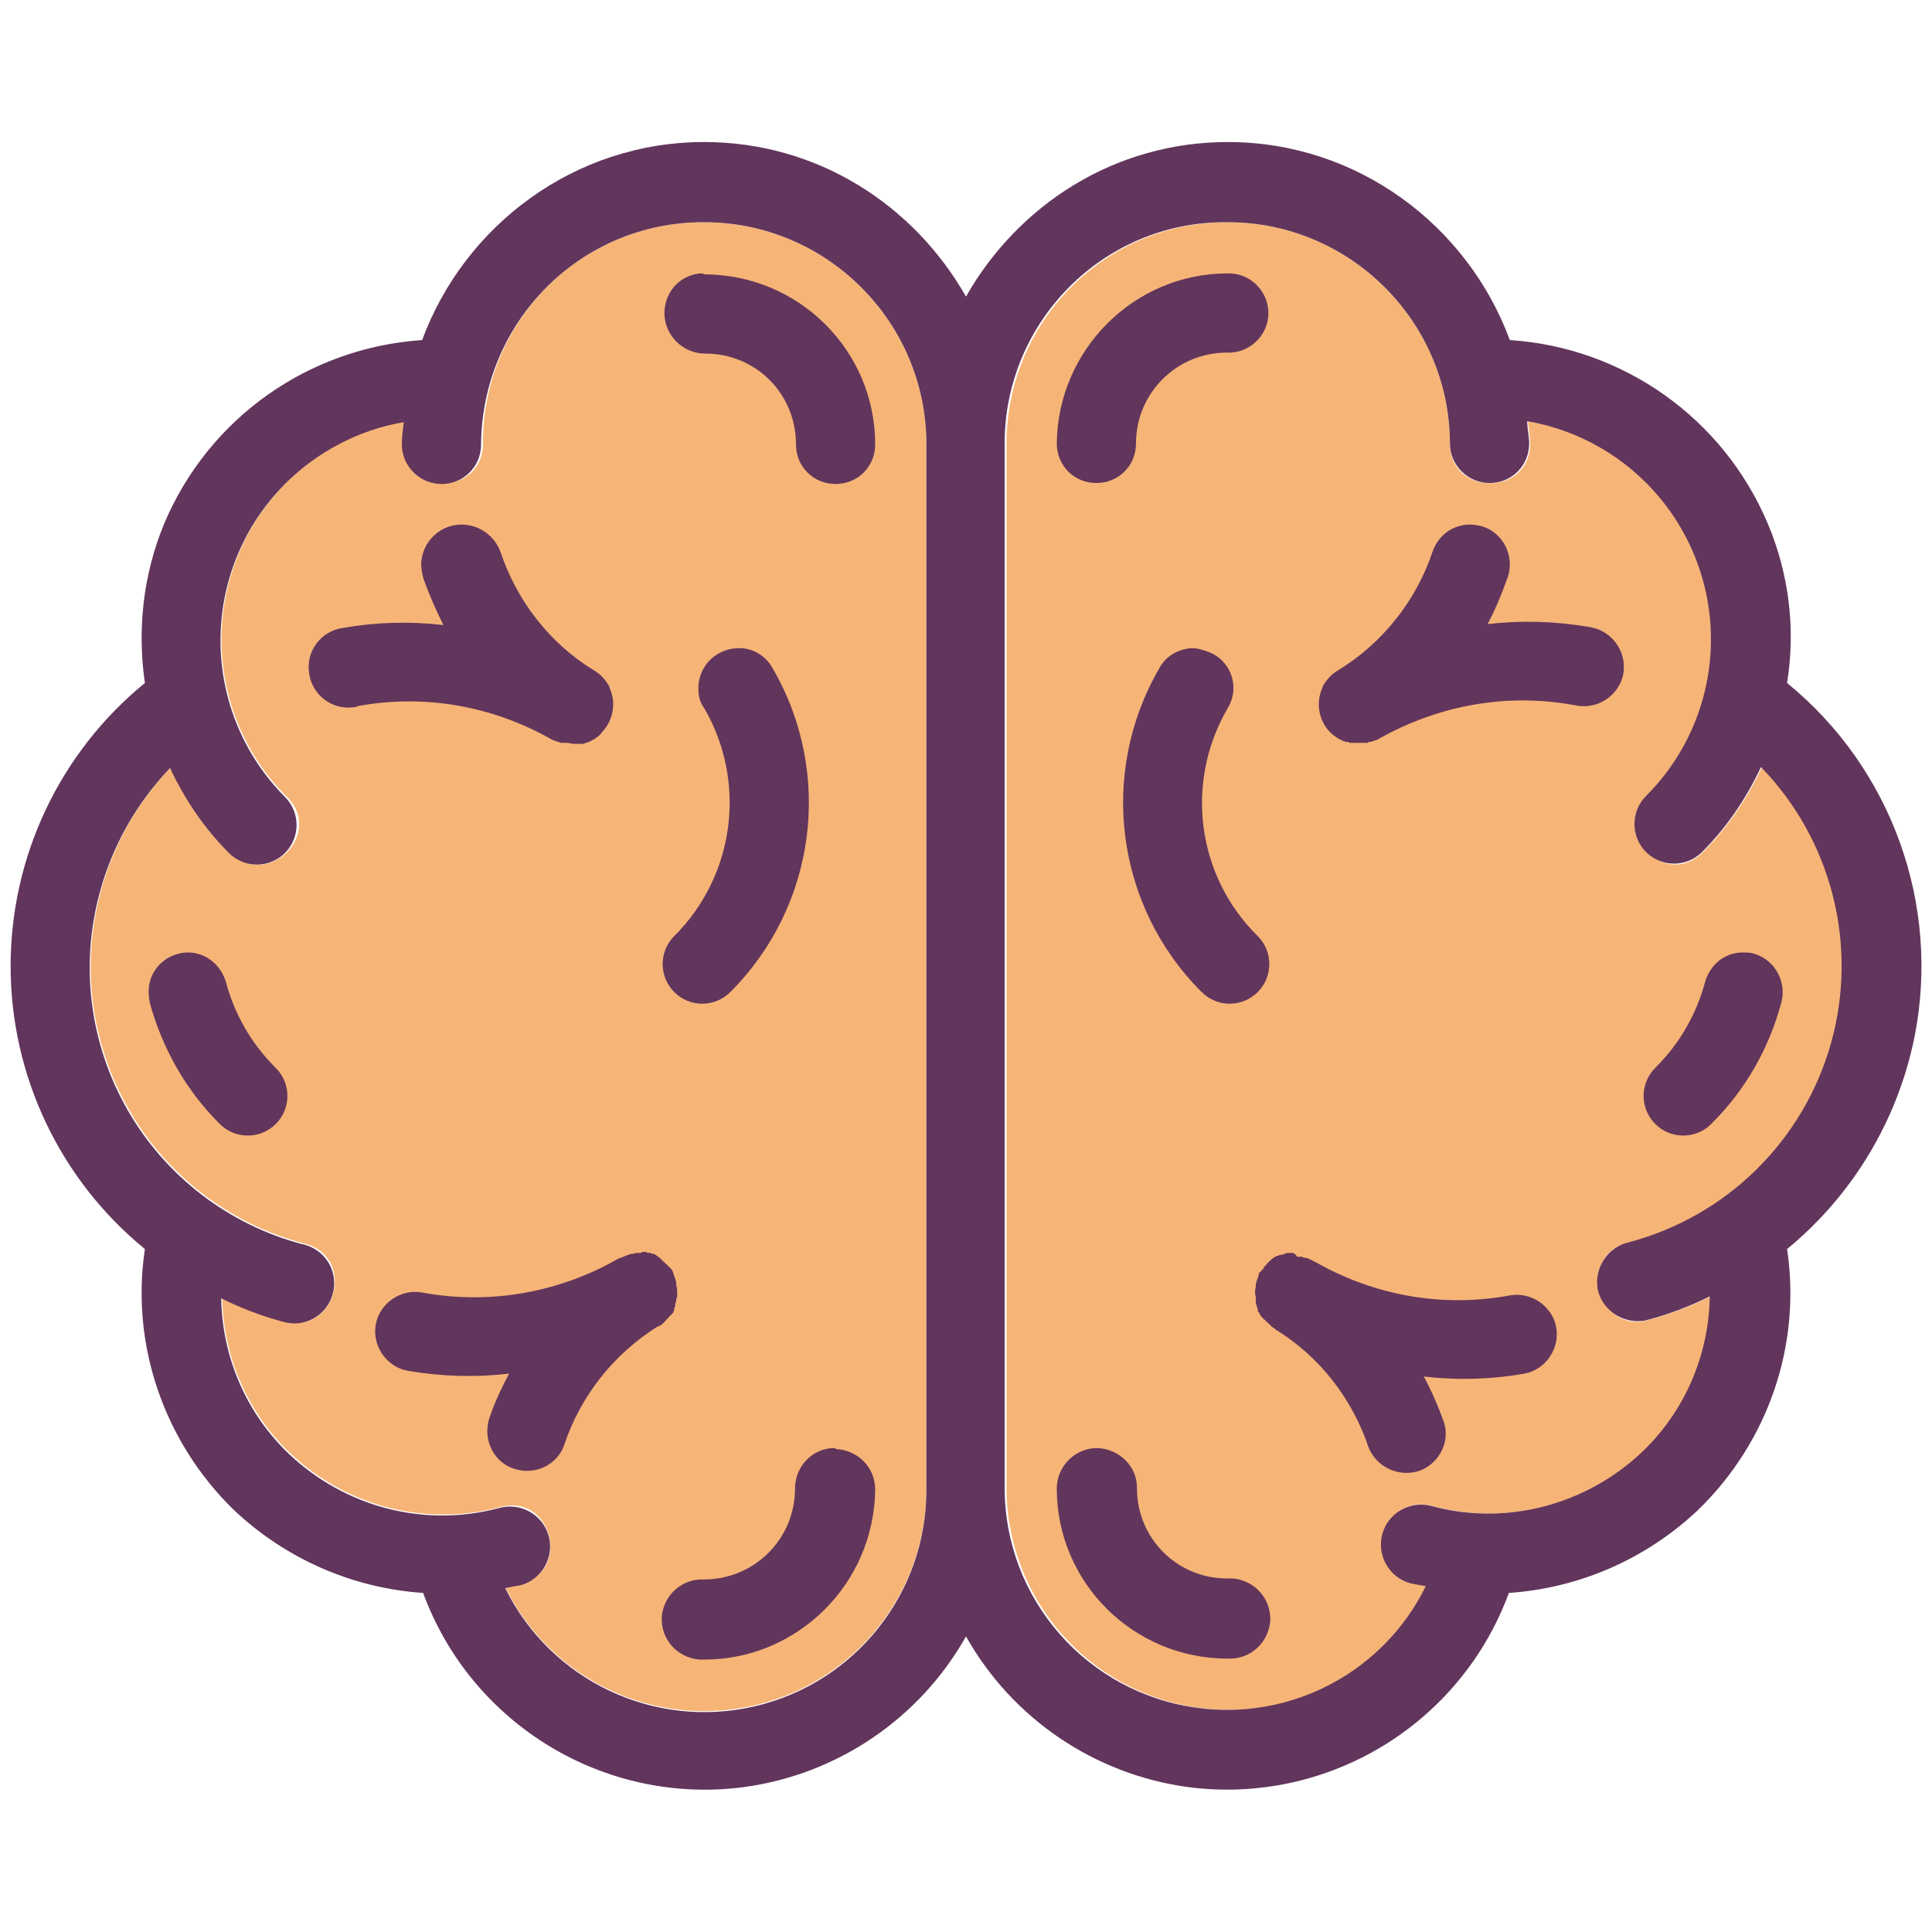
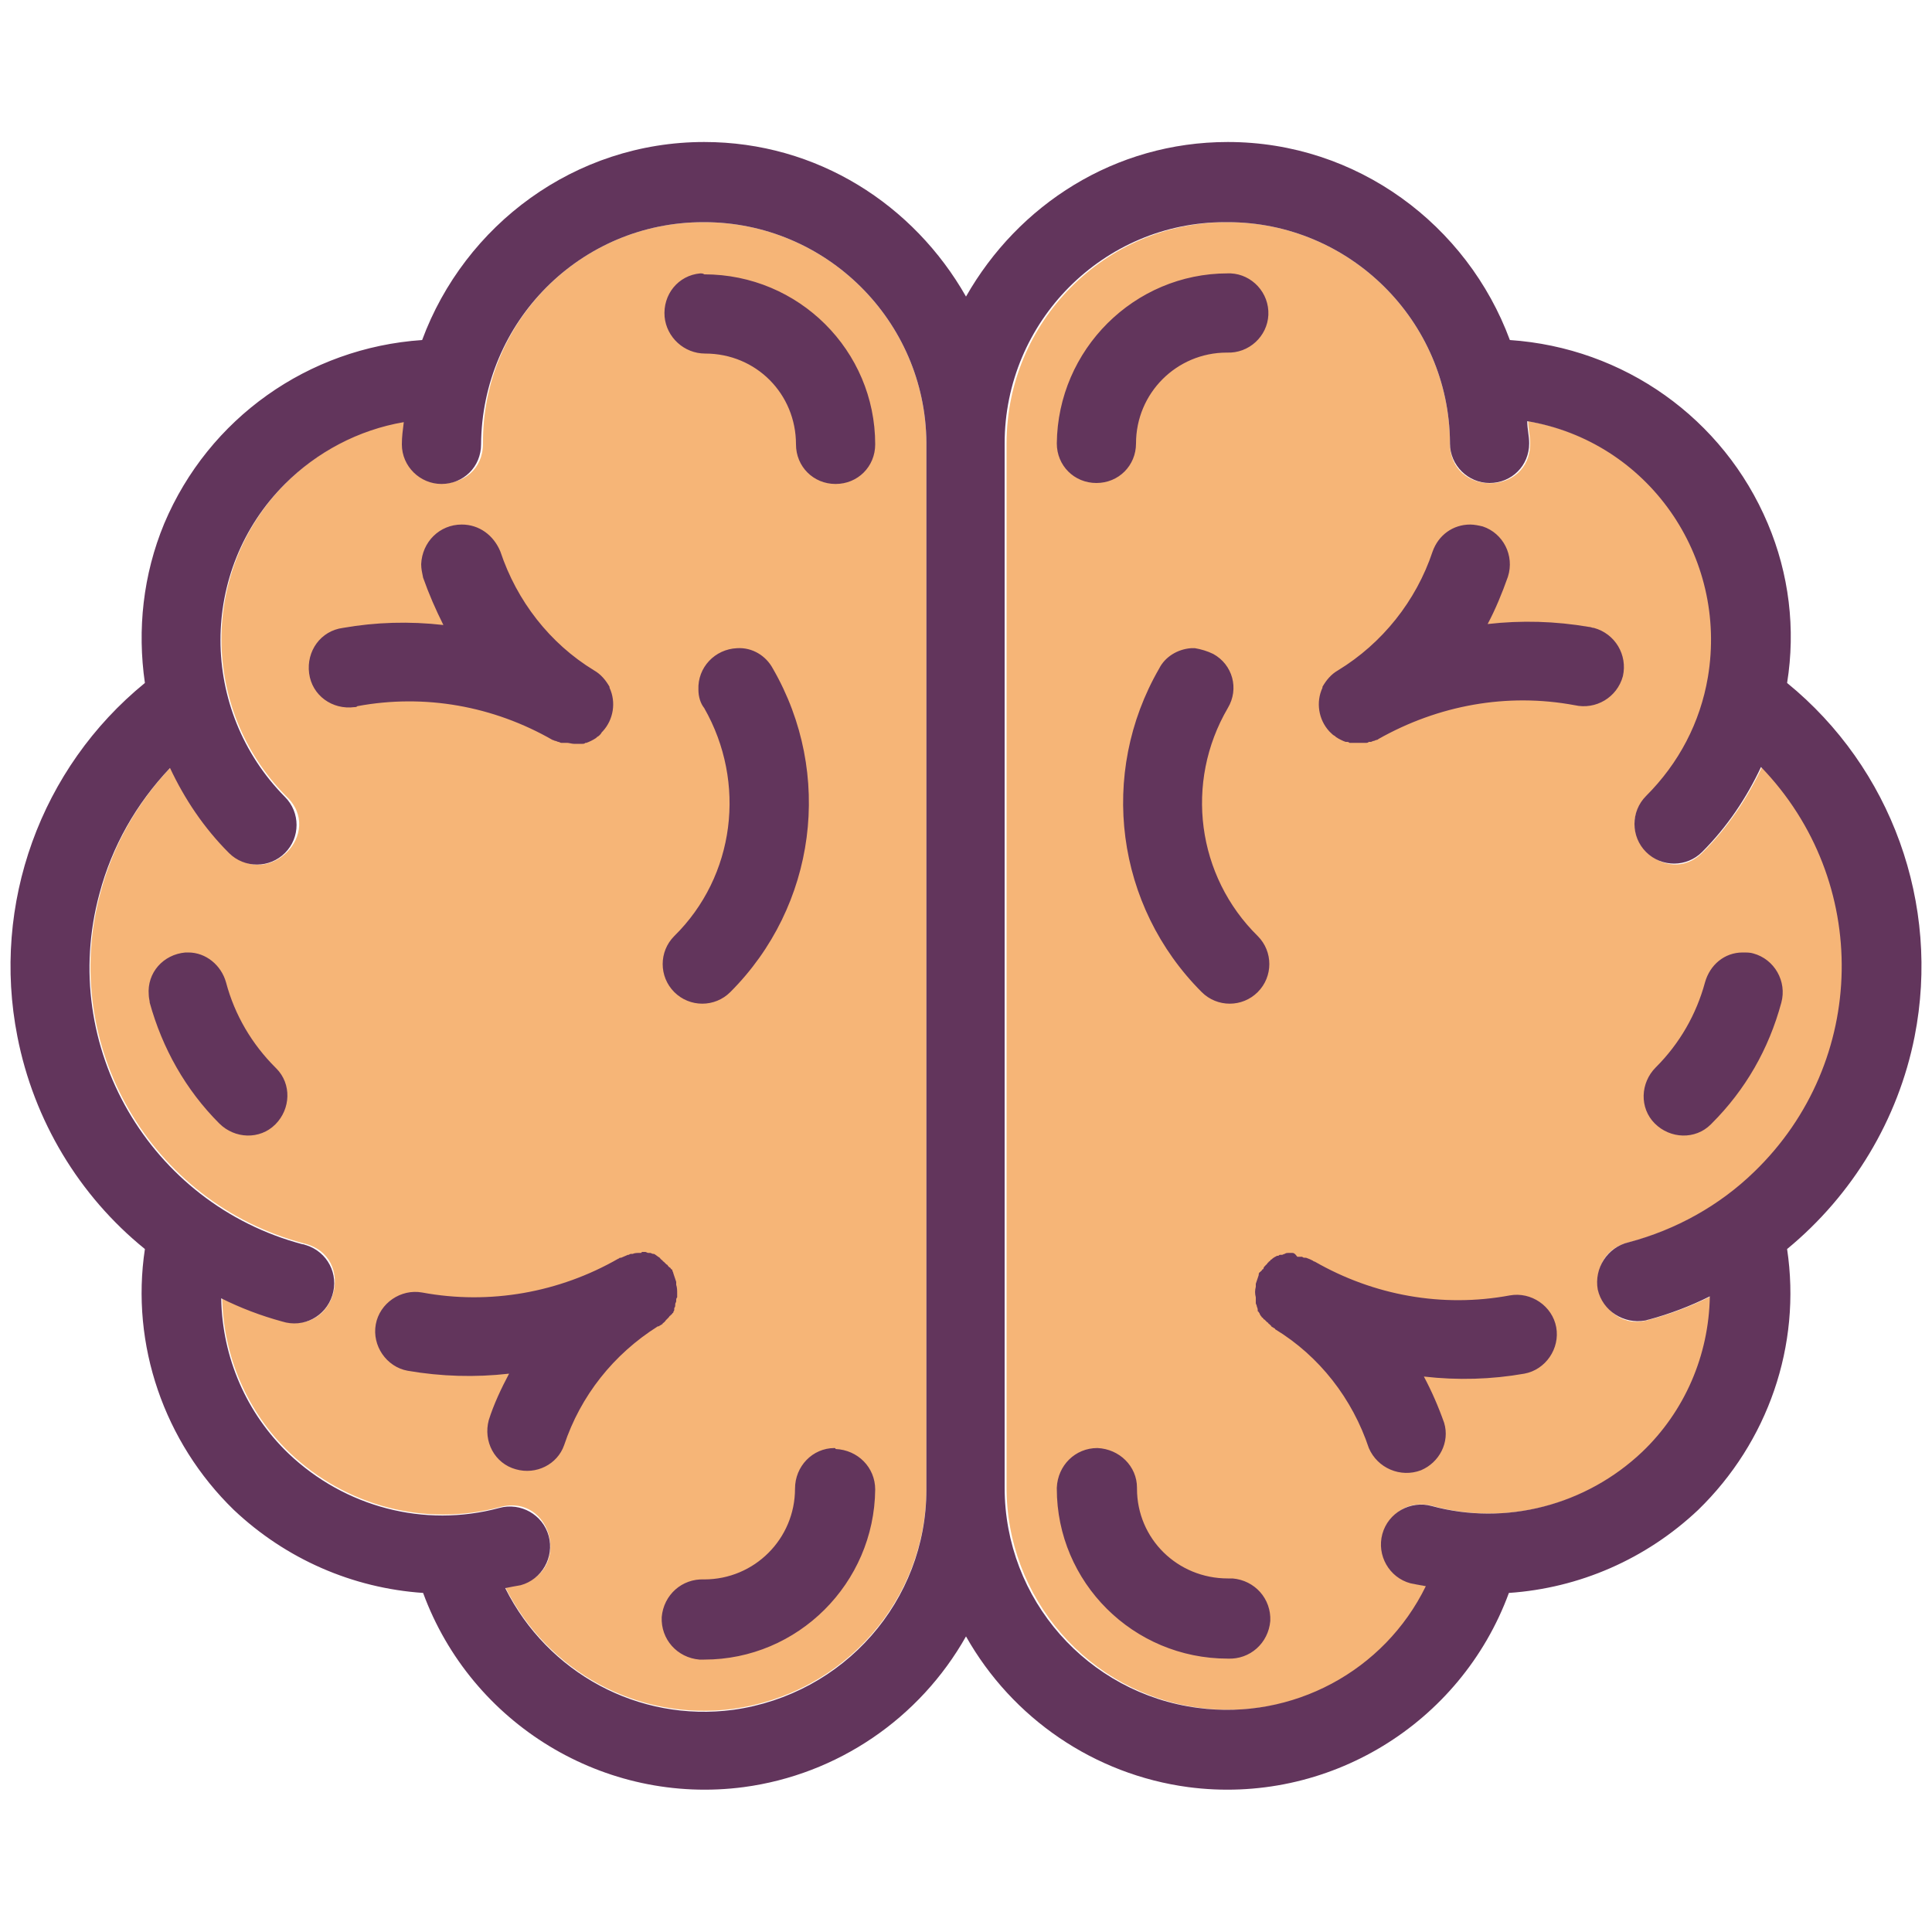
- <svg viewBox="0 0 266.67 266.67" height="266.67" width="266.67" xml:space="preserve">
-   <defs>
-     <clipPath id="a" clipPathUnits="userSpaceOnUse">
-       <path d="M0 200h200V0H0Z" />
-     </clipPath>
-   </defs>
-   <g clip-path="url(#a)" transform="matrix(1.33333 0 0 -1.33333 0 266.67)">
-     <path style="fill:#f6b577;fill-opacity:1;fill-rule:nonzero;stroke:none" d="M0 0c12.6 0 22.9-10.2 23-22.8v-.1c0-5.5 8.3-5.5 8.3 0 0 .8-.2 1.5-.2 2.3a22.92 22.92 0 0 0 12.3-38.8c-3.9-3.9 2-9.7 5.8-5.8 2.6 2.6 4.6 5.6 6.1 8.8a29.58 29.58 0 0 0-13.7-49.2c-5.6-1.2-3.3-9.7 2.1-8 2.2.6 4.3 1.4 6.3 2.4-.1-6.1-2.6-11.9-7-16.1-5.8-5.5-14.1-7.7-21.8-5.6-5.3 1.4-7.5-6.5-2.1-8 .5-.1 1-.2 1.6-.3a22.9 22.9 0 0 0-23.6-12.6 23.02 23.02 0 0 0-20 23v107.9C-22.9-10.3-12.7 0-.1 0zm-54.2 0c12.6 0 22.9-10.2 23-22.8v-108.3a22.98 22.98 0 0 0-43.6-10.2c.5.1 1 .2 1.6.3 5.3 1.4 3.2 9.4-2.1 8-7.8-2.1-16 .1-21.8 5.6-4.4 4.2-6.9 10-7 16.1 2-1 4.1-1.8 6.3-2.4 5.5-1.7 7.7 6.7 2.1 8a29.61 29.61 0 0 0-21 36.3c1.3 4.9 3.8 9.3 7.3 13 1.5-3.2 3.5-6.2 6.1-8.8 3.9-4 9.9 2 5.8 5.8a23 23 0 0 0 0 32.4c3.3 3.3 7.6 5.6 12.3 6.4-.1-.8-.2-1.5-.2-2.3 0-5.5 8.3-5.5 8.3 0A22.75 22.75 0 0 0-54.3 0Z" transform="translate(127.1 177)" />
-     <path style="fill:none;stroke:#0572e4;stroke-width:1.218;stroke-linecap:round;stroke-linejoin:round;stroke-miterlimit:4;stroke-dasharray:none;stroke-opacity:1" d="M0 0v-108.2" transform="translate(100 154.1)" />
-     <path style="fill:#62355c;fill-opacity:1;fill-rule:nonzero;stroke:none" d="M0 0a4.2 4.2 0 0 1-4.2-4.1v-.1c0-9.7 7.9-17.6 17.7-17.6 2.3-.1 4.2 1.6 4.4 3.9.1 2.3-1.6 4.2-3.9 4.4h-.5a9.3 9.3 0 0 0-9.4 9.3v.1C4.1-1.9 2.3-.1 0 0m-27.2 0c-2.3 0-4.1-1.9-4.1-4.2 0-5.2-4.2-9.4-9.4-9.4-2.3.1-4.2-1.6-4.4-3.9-.1-2.3 1.6-4.2 3.9-4.4h.5C-31-21.9-23.1-14-23-4.3c0 2.3-1.8 4.1-4.1 4.2 0 .1-.1.1-.1.1m47.3 20.2h-.3c-.1 0-.3 0-.4-.1-.1 0-.2-.1-.3-.1h-.2c-.1 0-.1-.1-.2-.1h-.1c-.2-.1-.4-.2-.6-.4 0 0-.1 0-.1-.1-.1-.1-.2-.1-.2-.2 0 0-.1 0-.1-.1l-.2-.2c-.1-.1-.2-.2-.2-.3 0 0 0-.1-.1-.1-.1-.1-.1-.2-.2-.2 0 0 0-.1-.1-.1-.1-.1-.1-.2-.1-.3l-.3-.9v-.3c-.1-.4-.1-.7 0-1.1V15c0-.1.1-.2.1-.3 0-.1.1-.2.1-.4v-.1s0-.1.1-.1c0-.1.1-.1.1-.2s.1-.1.1-.2l.1-.1s0-.1.1-.1c.1-.1.1-.2.2-.2l.1-.1.2-.2s.1 0 .1-.1c.1-.1.2-.1.2-.2 0 0 .1 0 .1-.1.1-.1.2-.1.3-.2 0 0 .1 0 .1-.1 4.6-2.8 8-7.2 9.7-12.3.9-2.1 3.3-3.1 5.4-2.3 1.9.8 3 2.9 2.4 4.9-.6 1.7-1.3 3.3-2.1 4.8 3.5-.4 7-.3 10.4.3 2.2.4 3.7 2.6 3.3 4.8-.4 2.2-2.6 3.7-4.8 3.3-7-1.3-14.1 0-20.2 3.5-.1 0-.2.1-.2.1-.2.1-.4.2-.7.3h-.1c-.1 0-.2 0-.3.1h-.5c-.3.4-.4.4-.6.4m-67.5 0c-.2 0-.5 0-.7-.1h-.1c-.1 0-.2 0-.3-.1h-.1c-.2-.1-.5-.2-.7-.3h-.1c-.1 0-.1-.1-.2-.1-6.1-3.5-13.3-4.8-20.3-3.5-2.2.4-4.4-1.1-4.8-3.3-.4-2.2 1.1-4.4 3.3-4.8 3.5-.6 7-.7 10.5-.3-.8-1.5-1.6-3.2-2.1-4.8-.6-2.2.6-4.5 2.8-5.1 2.1-.6 4.3.5 5 2.5 1.7 5.1 5.1 9.4 9.7 12.3h.1c.1.1.2.1.3.2 0 0 .1 0 .1.1.1.1.2.1.2.2 0 0 .1 0 .1.1l.2.2.1.1c.1.1.1.2.2.2 0 0 0 .1.1.1.1.1.1.2.2.2v.1c.1.1.1.2.1.3v.1c.1.1.1.2.1.4 0 .1.1.2.1.3v.1c0 .1 0 .2.1.3v.4c0 .3 0 .6-.1.9v.3l-.3.9c0 .1-.1.2-.1.3 0 0 0 .1-.1.1-.1.1-.1.2-.2.2l-.1.1c-.1.1-.1.2-.2.2l-.1.1-.2.2s-.1 0-.1.1c-.1.1-.2.1-.2.2 0 0-.1 0-.1.1-.2.1-.4.3-.6.4h-.1c-.1 0-.2.1-.3.1h-.2c-.1 0-.2.1-.3.1h-.4c.1-.1 0-.1-.2-.1M66.8 51.3c-1.9 0-3.4-1.3-3.9-3.1-.9-3.3-2.6-6.3-5.1-8.8a4.1 4.1 0 0 1 5.7-5.9l.1.1c3.5 3.5 5.9 7.7 7.2 12.5.6 2.2-.7 4.5-2.9 5.1-.3.1-.7.1-1.1.1m-161.2 0c-2.3-.2-4-2.1-3.8-4.4 0-.3.1-.6.1-.8 1.3-4.7 3.7-9 7.2-12.5a4.1 4.1 0 0 1 5.9 5.7l-.1.1a19.5 19.5 0 0 0-5.1 8.8c-.5 1.8-2.1 3.1-3.9 3.1zM9.7 82.8c-1.4-.1-2.7-.9-3.3-2.1a27.7 27.7 0 0 1 4.4-33.5 4.1 4.1 0 0 1 5.8 5.8c-6.3 6.2-7.6 15.9-3.1 23.6a4 4 0 0 1-1.5 5.6c-.6.3-1.3.5-1.9.6zm-47 0c-2.3-.1-4.1-2-4-4.3 0-.7.2-1.4.6-1.9A19.5 19.5 0 0 0-43.8 53a4.1 4.1 0 0 1 5.8-5.8 27.7 27.7 0 0 1 4.4 33.5c-.7 1.3-2.1 2.2-3.7 2.1m75.9 12.8c-1.8 0-3.3-1.1-3.9-2.8-1.7-5.1-5.2-9.5-9.8-12.3-.7-.4-1.2-1-1.6-1.7v-.1c-.7-1.5-.4-3.3.7-4.5l.1-.1c.2-.2.3-.3.5-.4l.1-.1c.3-.2.7-.4 1-.5h.1c.1 0 .2 0 .3-.1H27.8c.1 0 .2 0 .3.1h.2c.1 0 .2.1.3.1.1 0 .2.1.3.1.1 0 .2.1.2.1 6.2 3.5 13.3 4.8 20.3 3.5 2.2-.5 4.4.8 5 3 .5 2.2-.8 4.4-3 5-.2 0-.3.1-.5.1-3.5.6-7 .7-10.5.3.8 1.5 1.5 3.2 2.1 4.9.7 2.2-.5 4.5-2.6 5.2-.4.1-.9.2-1.3.2m-104.4 0a4.2 4.2 0 0 1-4.2-4.1c0-.5.1-.9.2-1.4.6-1.7 1.3-3.3 2.1-4.9-3.5.4-7 .3-10.4-.3a4.1 4.1 0 0 1-3.5-4.7 4.1 4.1 0 0 1 4.7-3.5c.1 0 .2 0 .3.1 7 1.3 14.1 0 20.2-3.5.1 0 .2-.1.3-.1.1 0 .2-.1.3-.1.1 0 .2-.1.3-.1h.6c.2 0 .5-.1.7-.1H-53.3c.1 0 .2 0 .3.1h.1c.3.1.7.3 1 .5l.1.1c.2.1.4.3.5.5l.1.1c1.1 1.2 1.4 3 .7 4.5v.1c-.4.7-.9 1.3-1.6 1.7-4.6 2.8-8 7.2-9.7 12.3a4.3 4.3 0 0 1-4 2.8m79.3 26c-9.7 0-17.6-7.9-17.7-17.6 0-2.3 1.8-4.1 4.1-4.1S4 101.7 4 104c0 5.2 4.2 9.4 9.4 9.4 2.3-.1 4.2 1.7 4.3 3.9.1 2.3-1.7 4.2-3.9 4.3zm-54.6 0c-2.3-.2-3.9-2.2-3.7-4.5.2-2.1 2-3.8 4.2-3.8 5.3 0 9.4-4.2 9.4-9.4 0-2.3 1.8-4.1 4.1-4.1s4.1 1.8 4.1 4.1c0 9.7-7.9 17.6-17.7 17.6-.1.1-.3.1-.4.1m54.6 5.3c12.6 0 22.9-10.2 23-22.8v-.1c0-2.3 1.9-4.1 4.1-4.1 2.3 0 4.1 1.8 4.1 4.1 0 .8-.2 1.5-.2 2.3a22.92 22.92 0 0 0 12.3-38.8 4.1 4.1 0 0 1 5.8-5.8c2.6 2.6 4.6 5.6 6.1 8.8A29.58 29.58 0 0 0 55 21.3c-2.2-.5-3.6-2.7-3.2-4.9.5-2.2 2.7-3.6 4.9-3.2.1 0 .3.1.4.1 2.2.6 4.3 1.4 6.3 2.4-.1-6.1-2.6-11.9-7-16.1C50.6-5.9 42.3-8.1 34.6-6c-2.2.6-4.5-.7-5.1-2.9-.6-2.2.7-4.5 2.9-5.1.5-.1 1-.2 1.6-.3a22.9 22.9 0 0 0-23.6-12.6C-1-25.4-9.6-15.7-9.6-4.1V104c0 12.6 10.2 22.9 22.8 22.9zm-54.2 0c12.6 0 22.9-10.2 23-22.8V-4.3a22.98 22.98 0 0 0-43.6-10.2c.5.1 1 .2 1.6.3 2.2.6 3.5 2.9 2.9 5.1-.6 2.2-2.9 3.5-5.1 2.9-7.8-2.1-16 .1-21.8 5.6-4.4 4.2-6.9 10-7 16.1 2-1 4.1-1.8 6.3-2.4 2.2-.7 4.5.5 5.2 2.7.7 2.2-.5 4.5-2.7 5.2-.1 0-.2.1-.4.1a29.61 29.61 0 0 0-21 36.3c1.3 4.9 3.8 9.3 7.3 13 1.5-3.2 3.5-6.2 6.1-8.8a4.1 4.1 0 0 1 5.8 5.8 23 23 0 0 0 0 32.4c3.3 3.3 7.6 5.6 12.3 6.4-.1-.8-.2-1.5-.2-2.3 0-2.3 1.9-4.1 4.1-4.1 2.3 0 4.1 1.8 4.1 4.1.1 12.7 10.3 23 23 23zm0 8.3c-13.4 0-24.8-8.6-29.2-20.5-11.8-.8-22.1-8.1-26.7-19-2.2-5.3-2.8-11-2-16.5a37.83 37.83 0 0 1 0-58.6c-1.5-9.9 2-20 9.2-27 5.4-5.1 12.3-8.1 19.6-8.6 5-13.6 18.8-22 33.2-20.1a31.2 31.2 0 0 1 23 15.6 31.2 31.2 0 0 1 23-15.6A31.1 31.1 0 0 1 42.6-15c7.3.5 14.2 3.5 19.6 8.6 7.2 7 10.7 17 9.2 27a38.2 38.2 0 0 1 13.2 22c2.7 13.7-2.4 27.8-13.2 36.6.9 5.6.2 11.3-2 16.5a31.19 31.19 0 0 1-26.7 19c-4.4 11.9-15.8 20.5-29.2 20.5-11.7 0-21.7-6.5-27.1-16-5.4 9.5-15.4 16-27.1 16" transform="translate(113.6 50.1)" />
+ <svg xmlns="http://www.w3.org/2000/svg" version="1.1" id="Layer_1" x="0px" y="0px" viewBox="0 0 200 200" style="enable-background:new 0 0 200 200;" xml:space="preserve">
+   <style type="text/css">
+ 	.st0{fill:#F6B577;}
+ 	.st1{fill:none;stroke:#0572E4;stroke-width:1.218;stroke-linecap:round;stroke-linejoin:round;}
+ 	.st2{fill:#62355C;}
+ </style>
+   <g>
+     <path class="st0" d="M72.9,23c12.6,0,22.9,10.2,23,22.8c0,0.1,0,0.2,0,0.3v108c0,11.5-8.5,21.2-20,22.8   c-9.8,1.3-19.2-3.8-23.6-12.6c0.5-0.1,1-0.2,1.6-0.3c5.3-1.4,3.2-9.4-2.1-8c-7.8,2.1-16-0.1-21.8-5.6c-4.4-4.2-6.9-10-7-16.1   c2,1,4.1,1.8,6.3,2.4c5.5,1.7,7.7-6.7,2.1-8c-15.8-4.2-25.3-20.5-21-36.3c1.3-4.9,3.8-9.3,7.3-13c1.5,3.2,3.5,6.2,6.1,8.8   c3.9,4,9.9-2,5.8-5.8c-8.9-9-8.9-23.5,0-32.4c3.3-3.3,7.6-5.6,12.3-6.4c-0.1,0.8-0.2,1.5-0.2,2.3c0,5.5,8.3,5.5,8.3,0   C49.9,33.3,60.1,23,72.8,23C72.8,23,72.9,23,72.9,23L72.9,23z M127.1,23c12.6,0,22.9,10.2,23,22.8c0,0,0,0.1,0,0.1   c0,5.5,8.3,5.5,8.3,0c0-0.8-0.2-1.5-0.2-2.3c12.5,2.1,20.8,14,18.7,26.5c-0.8,4.7-3,8.9-6.4,12.3c-3.9,3.9,2,9.7,5.8,5.8   c2.6-2.6,4.6-5.6,6.1-8.8c11.4,11.8,11.1,30.5-0.7,41.9c-3.6,3.5-8.1,6-13,7.3c-5.6,1.2-3.3,9.7,2.1,8c2.2-0.6,4.3-1.4,6.3-2.4   c-0.1,6.1-2.6,11.9-7,16.1c-5.8,5.5-14.1,7.7-21.8,5.6c-5.3-1.4-7.5,6.5-2.1,8c0.5,0.1,1,0.2,1.6,0.3c-4.3,8.8-13.8,13.9-23.6,12.6   c-11.5-1.5-20.1-11.4-20-23V45.9c0-12.6,10.2-22.9,22.8-22.9C127,23,127,23,127.1,23L127.1,23z" />
+     <path class="st1" d="M100,45.9v108.2" />
+     <path class="st2" d="M72.9,14.7c-13.4,0-24.8,8.6-29.2,20.5c-11.8,0.8-22.1,8.1-26.7,19c-2.2,5.3-2.8,11-2,16.5   C4.2,79.5-0.9,93.6,1.8,107.3c1.7,8.7,6.4,16.5,13.2,22c-1.5,9.9,2,20,9.2,27c5.4,5.1,12.3,8.1,19.6,8.6c5,13.6,18.8,22,33.2,20.1   c9.7-1.3,18.2-7.1,23-15.6c4.8,8.5,13.3,14.3,23,15.6c14.4,1.9,28.2-6.5,33.2-20.1c7.3-0.5,14.2-3.5,19.6-8.6c7.2-7,10.7-17,9.2-27   c6.8-5.6,11.5-13.4,13.2-22c2.7-13.7-2.4-27.8-13.2-36.6c0.9-5.6,0.2-11.3-2-16.5c-4.6-10.9-14.9-18.2-26.7-19   c-4.4-11.9-15.8-20.5-29.2-20.5c-11.7,0-21.7,6.5-27.1,16C94.6,21.2,84.6,14.7,72.9,14.7z M72.9,23c12.6,0,22.9,10.2,23,22.8   c0,0,0,0.1,0,0.1c0,0.1,0,0.1,0,0.2v107.8c0,0.1,0,0.2,0,0.3c0,11.5-8.5,21.2-20,22.8c-9.8,1.3-19.2-3.8-23.6-12.6   c0.5-0.1,1-0.2,1.6-0.3c2.2-0.6,3.5-2.9,2.9-5.1c-0.6-2.2-2.9-3.5-5.1-2.9l0,0c-7.8,2.1-16-0.1-21.8-5.6c-4.4-4.2-6.9-10-7-16.1   c2,1,4.1,1.8,6.3,2.4c2.2,0.7,4.5-0.5,5.2-2.7c0.7-2.2-0.5-4.5-2.7-5.2c-0.1,0-0.2-0.1-0.4-0.1c-15.8-4.2-25.3-20.5-21-36.3   c1.3-4.9,3.8-9.3,7.3-13c1.5,3.2,3.5,6.2,6.1,8.8c1.6,1.6,4.2,1.6,5.8,0c1.6-1.6,1.6-4.2,0-5.8c-8.9-9-8.9-23.5,0-32.4   c3.3-3.3,7.6-5.6,12.3-6.4c-0.1,0.8-0.2,1.5-0.2,2.3c0,2.3,1.9,4.1,4.1,4.1c2.3,0,4.1-1.8,4.1-4.1C49.9,33.3,60.1,23,72.8,23   C72.8,23,72.9,23,72.9,23L72.9,23z M127.1,23c12.6,0,22.9,10.2,23,22.8c0,0,0,0.1,0,0.1c0,2.3,1.9,4.1,4.1,4.1   c2.3,0,4.1-1.8,4.1-4.1c0-0.8-0.2-1.5-0.2-2.3c12.5,2.1,20.8,14,18.7,26.5c-0.8,4.7-3,8.9-6.4,12.3c-1.6,1.6-1.6,4.2,0,5.8   c1.6,1.6,4.2,1.6,5.8,0l0,0c2.6-2.6,4.6-5.6,6.1-8.8c11.4,11.8,11.1,30.5-0.7,41.9c-3.6,3.5-8.1,6-13,7.3c-2.2,0.5-3.6,2.7-3.2,4.9   c0.5,2.2,2.7,3.6,4.9,3.2c0.1,0,0.3-0.1,0.4-0.1c2.2-0.6,4.3-1.4,6.3-2.4c-0.1,6.1-2.6,11.9-7,16.1c-5.8,5.5-14.1,7.7-21.8,5.6   c-2.2-0.6-4.5,0.7-5.1,2.9s0.7,4.5,2.9,5.1c0.5,0.1,1,0.2,1.6,0.3c-4.3,8.8-13.8,13.9-23.6,12.6c-11.4-1.5-20-11.2-20-22.8   c0-0.1,0-0.2,0-0.3V45.9c0-12.6,10.2-22.9,22.8-22.9C127,23,127,23,127.1,23L127.1,23z M72.5,28.3c-2.3,0.2-3.9,2.2-3.7,4.5   c0.2,2.1,2,3.8,4.2,3.8c5.3,0,9.4,4.2,9.4,9.4c0,2.3,1.8,4.1,4.1,4.1s4.1-1.8,4.1-4.1c0-9.7-7.9-17.6-17.7-17.6   C72.8,28.3,72.6,28.3,72.5,28.3z M127.1,28.3c-9.7,0-17.6,7.9-17.7,17.6c0,2.3,1.8,4.1,4.1,4.1c2.3,0,4.1-1.8,4.1-4.1   c0-5.2,4.2-9.4,9.4-9.4c2.3,0.1,4.2-1.7,4.3-3.9c0.1-2.3-1.7-4.2-3.9-4.3C127.3,28.3,127.2,28.3,127.1,28.3z M47.8,54.3   c-2.3,0-4.1,1.8-4.2,4.1c0,0.5,0.1,0.9,0.2,1.4c0.6,1.7,1.3,3.3,2.1,4.9c-3.5-0.4-7-0.3-10.4,0.3c-2.3,0.3-3.8,2.4-3.5,4.7   c0.3,2.3,2.4,3.8,4.7,3.5c0.1,0,0.2,0,0.3-0.1c7-1.3,14.1,0,20.2,3.5c0.1,0,0.2,0.1,0.3,0.1c0.1,0,0.2,0.1,0.3,0.1   c0.1,0,0.2,0.1,0.3,0.1c0,0,0.1,0,0.1,0c0.1,0,0.1,0,0.2,0c0.1,0,0.1,0,0.2,0c0,0,0.1,0,0.1,0c0.2,0,0.5,0.1,0.7,0.1   c0,0,0.1,0,0.1,0c0.1,0,0.2,0,0.3,0c0,0,0.1,0,0.1,0c0,0,0.1,0,0.1,0c0.1,0,0.2,0,0.3,0c0.1,0,0.2,0,0.3-0.1c0,0,0.1,0,0.1,0   c0.3-0.1,0.7-0.3,1-0.5c0,0,0.1-0.1,0.1-0.1c0.2-0.1,0.4-0.3,0.5-0.5c0,0,0.1-0.1,0.1-0.1c1.1-1.2,1.4-3,0.7-4.5c0,0,0-0.1,0-0.1   c-0.4-0.7-0.9-1.3-1.6-1.7l0,0c0,0,0,0,0,0c-4.6-2.8-8-7.2-9.7-12.3C51.1,55.4,49.6,54.3,47.8,54.3L47.8,54.3z M152.2,54.3   c-1.8,0-3.3,1.1-3.9,2.8c-1.7,5.1-5.2,9.5-9.8,12.3c-0.7,0.4-1.2,1-1.6,1.7c0,0,0,0.1,0,0.1c-0.7,1.5-0.4,3.3,0.7,4.5   c0,0,0.1,0.1,0.1,0.1c0.2,0.2,0.3,0.3,0.5,0.4c0,0,0.1,0.1,0.1,0.1c0.3,0.2,0.7,0.4,1,0.5c0,0,0.1,0,0.1,0c0.1,0,0.2,0,0.3,0.1   c0.1,0,0.2,0,0.3,0c0,0,0.1,0,0.1,0c0,0,0.1,0,0.1,0c0.1,0,0.2,0,0.3,0c0,0,0.1,0,0.1,0c0.1,0,0.2,0,0.3,0c0,0,0,0,0,0   c0.1,0,0.3,0,0.4,0c0,0,0.1,0,0.1,0c0.1,0,0.2,0,0.3-0.1c0,0,0.1,0,0.1,0c0,0,0,0,0.1,0c0.1,0,0.2-0.1,0.3-0.1   c0.1,0,0.2-0.1,0.3-0.1c0.1,0,0.2-0.1,0.2-0.1C148.9,73,156,71.7,163,73c2.2,0.5,4.4-0.8,5-3c0.5-2.2-0.8-4.4-3-5   c-0.2,0-0.3-0.1-0.5-0.1c-3.5-0.6-7-0.7-10.5-0.3c0.8-1.5,1.5-3.2,2.1-4.9c0.7-2.2-0.5-4.5-2.6-5.2   C153.1,54.4,152.6,54.3,152.2,54.3L152.2,54.3z M76.3,67.1c-2.3,0.1-4.1,2-4,4.3c0,0.7,0.2,1.4,0.6,1.9c4.4,7.7,3.2,17.4-3.1,23.6   c-1.6,1.6-1.6,4.2,0,5.8c1.6,1.6,4.2,1.6,5.8,0l0,0c8.9-8.9,10.7-22.6,4.4-33.5C79.3,67.9,77.9,67,76.3,67.1z M123.3,67.1   c-1.4,0.1-2.7,0.9-3.3,2.1c-6.3,10.9-4.5,24.6,4.4,33.5c1.6,1.6,4.2,1.6,5.8,0s1.6-4.2,0-5.8l0,0c-6.3-6.2-7.6-15.9-3.1-23.6   c1.2-2,0.5-4.5-1.5-5.6c-0.6-0.3-1.3-0.5-1.9-0.6C123.5,67.1,123.4,67.1,123.3,67.1z M19.2,98.6c-2.3,0.2-4,2.1-3.8,4.4   c0,0.3,0.1,0.6,0.1,0.8c1.3,4.7,3.7,9,7.2,12.5c1.6,1.6,4.2,1.7,5.8,0.1c1.6-1.6,1.7-4.2,0.1-5.8c0,0-0.1-0.1-0.1-0.1   c-2.4-2.4-4.2-5.4-5.1-8.8c-0.5-1.8-2.1-3.1-3.9-3.1C19.5,98.6,19.4,98.6,19.2,98.6L19.2,98.6z M180.4,98.6c-1.9,0-3.4,1.3-3.9,3.1   c-0.9,3.3-2.6,6.3-5.1,8.8c-1.6,1.6-1.7,4.2-0.1,5.8c1.6,1.6,4.2,1.7,5.8,0.1c0,0,0.1-0.1,0.1-0.1c3.5-3.5,5.9-7.7,7.2-12.5   c0.6-2.2-0.7-4.5-2.9-5.1C181.2,98.6,180.8,98.6,180.4,98.6C180.4,98.6,180.4,98.6,180.4,98.6L180.4,98.6z M66.2,129.7   c-0.2,0-0.5,0-0.7,0.1c0,0,0,0,0,0c0,0-0.1,0-0.1,0c-0.1,0-0.2,0-0.3,0.1c0,0-0.1,0-0.1,0c-0.2,0.1-0.5,0.2-0.7,0.3   c0,0-0.1,0-0.1,0c-0.1,0-0.1,0.1-0.2,0.1c-6.1,3.5-13.3,4.8-20.3,3.5c-2.2-0.4-4.4,1.1-4.8,3.3c-0.4,2.2,1.1,4.4,3.3,4.8l0,0   c3.5,0.6,7,0.7,10.5,0.3c-0.8,1.5-1.6,3.2-2.1,4.8c-0.6,2.2,0.6,4.5,2.8,5.1c2.1,0.6,4.3-0.5,5-2.5c1.7-5.1,5.1-9.4,9.7-12.3   c0,0,0,0,0.1,0c0,0,0,0,0,0c0.1-0.1,0.2-0.1,0.3-0.2c0,0,0.1,0,0.1-0.1c0.1-0.1,0.2-0.1,0.2-0.2c0,0,0.1,0,0.1-0.1   c0.1-0.1,0.1-0.1,0.2-0.2c0,0,0.1-0.1,0.1-0.1c0.1-0.1,0.1-0.2,0.2-0.2c0,0,0-0.1,0.1-0.1c0.1-0.1,0.1-0.2,0.2-0.2c0,0,0-0.1,0-0.1   c0.1-0.1,0.1-0.2,0.1-0.3c0,0,0-0.1,0-0.1c0,0,0,0,0,0c0.1-0.1,0.1-0.2,0.1-0.4c0-0.1,0.1-0.2,0.1-0.3c0,0,0-0.1,0-0.1   c0-0.1,0-0.2,0.1-0.3c0,0,0-0.1,0-0.1c0-0.1,0-0.2,0-0.3c0-0.3,0-0.6-0.1-0.9c0-0.1,0-0.2,0-0.3c-0.1-0.3-0.2-0.6-0.3-0.9   c0-0.1-0.1-0.2-0.1-0.3c0,0,0-0.1-0.1-0.1c-0.1-0.1-0.1-0.2-0.2-0.2c0,0-0.1-0.1-0.1-0.1c-0.1-0.1-0.1-0.2-0.2-0.2   c0,0-0.1-0.1-0.1-0.1c-0.1-0.1-0.1-0.1-0.2-0.2c0,0-0.1,0-0.1-0.1c-0.1-0.1-0.2-0.1-0.2-0.2c0,0-0.1,0-0.1-0.1   c-0.2-0.1-0.4-0.3-0.6-0.4c0,0-0.1,0-0.1,0c-0.1,0-0.2-0.1-0.3-0.1c0,0-0.1,0-0.1,0c0,0-0.1,0-0.1,0c-0.1,0-0.2-0.1-0.3-0.1   c-0.1,0-0.2,0-0.3,0c0,0-0.1,0-0.1,0c0,0,0,0,0,0C66.5,129.7,66.4,129.7,66.2,129.7C66.2,129.7,66.2,129.7,66.2,129.7L66.2,129.7z    M133.7,129.7c-0.1,0-0.2,0-0.3,0c-0.1,0-0.3,0-0.4,0.1c-0.1,0-0.2,0.1-0.3,0.1c0,0-0.1,0-0.1,0c0,0-0.1,0-0.1,0   c-0.1,0-0.1,0.1-0.2,0.1c0,0-0.1,0-0.1,0c-0.2,0.1-0.4,0.2-0.6,0.4c0,0-0.1,0-0.1,0.1c-0.1,0.1-0.2,0.1-0.2,0.2c0,0-0.1,0-0.1,0.1   c-0.1,0.1-0.1,0.1-0.2,0.2c-0.1,0.1-0.2,0.2-0.2,0.3c0,0,0,0,0,0c0,0,0,0.1-0.1,0.1c-0.1,0.1-0.1,0.2-0.2,0.2c0,0,0,0.1-0.1,0.1   c-0.1,0.1-0.1,0.2-0.1,0.3c-0.1,0.3-0.2,0.6-0.3,0.9c0,0.1,0,0.2,0,0.3c-0.1,0.4-0.1,0.7,0,1.1c0,0.1,0,0.1,0,0.2c0,0,0,0.1,0,0.1   c0,0.1,0,0.2,0,0.2c0,0,0,0.1,0,0.1c0,0.1,0.1,0.2,0.1,0.3c0,0.1,0.1,0.2,0.1,0.4c0,0,0,0.1,0,0.1c0,0,0,0.1,0.1,0.1   c0,0.1,0.1,0.1,0.1,0.2c0,0.1,0.1,0.1,0.1,0.2c0,0,0.1,0.1,0.1,0.1c0,0,0,0.1,0.1,0.1c0.1,0.1,0.1,0.2,0.2,0.2c0,0,0.1,0.1,0.1,0.1   c0.1,0.1,0.1,0.1,0.2,0.2c0,0,0.1,0,0.1,0.1c0.1,0.1,0.2,0.1,0.2,0.2c0,0,0.1,0,0.1,0.1c0.1,0.1,0.2,0.1,0.3,0.2c0,0,0.1,0,0.1,0.1   c4.6,2.8,8,7.2,9.7,12.3c0.9,2.1,3.3,3.1,5.4,2.3c1.9-0.8,3-2.9,2.4-4.9c-0.6-1.7-1.3-3.3-2.1-4.8c3.5,0.4,7,0.3,10.4-0.3   c2.2-0.4,3.7-2.6,3.3-4.8c-0.4-2.2-2.6-3.7-4.8-3.3c-7,1.3-14.1,0-20.2-3.5c-0.1,0-0.2-0.1-0.2-0.1c-0.2-0.1-0.4-0.2-0.7-0.3   c0,0-0.1,0-0.1,0c-0.1,0-0.2,0-0.3-0.1c0,0-0.1,0-0.1,0c0,0,0,0,0,0c-0.1,0-0.3,0-0.4,0C134,129.7,133.9,129.7,133.7,129.7   L133.7,129.7z M86.4,149.9c-2.3,0-4.1,1.9-4.1,4.2c0,5.2-4.2,9.4-9.4,9.4c-2.3-0.1-4.2,1.6-4.4,3.9c-0.1,2.3,1.6,4.2,3.9,4.4   c0.2,0,0.3,0,0.5,0c9.7,0,17.6-7.9,17.7-17.6c0-2.3-1.8-4.1-4.1-4.2C86.5,149.9,86.4,149.9,86.4,149.9L86.4,149.9z M113.6,149.9   c-2.3,0-4.1,1.8-4.2,4.1c0,0,0,0.1,0,0.1c0,9.7,7.9,17.6,17.7,17.6c2.3,0.1,4.2-1.6,4.4-3.9c0.1-2.3-1.6-4.2-3.9-4.4   c-0.2,0-0.3,0-0.5,0c-5.2,0-9.4-4.1-9.4-9.3c0,0,0-0.1,0-0.1C117.7,151.8,115.9,150,113.6,149.9L113.6,149.9z" />
  </g>
</svg>
